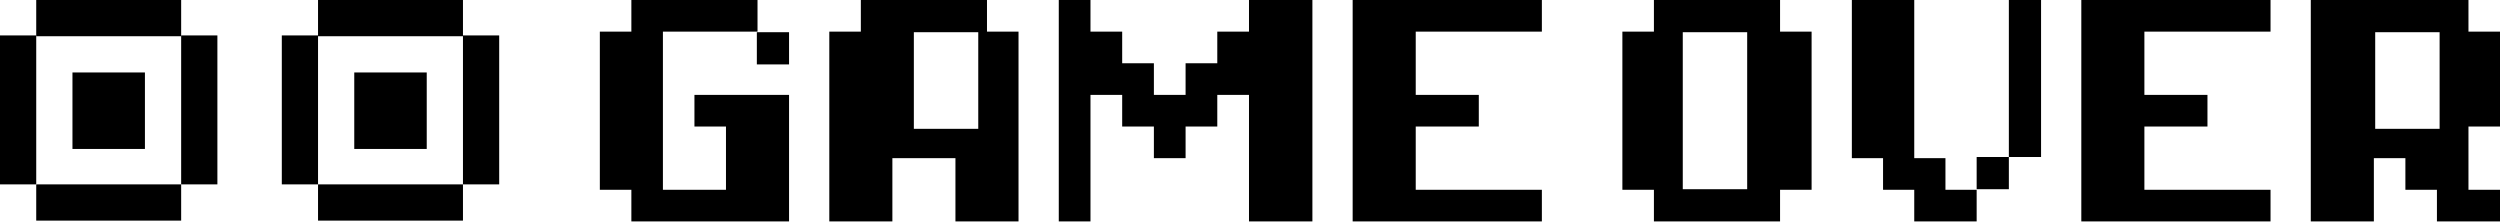
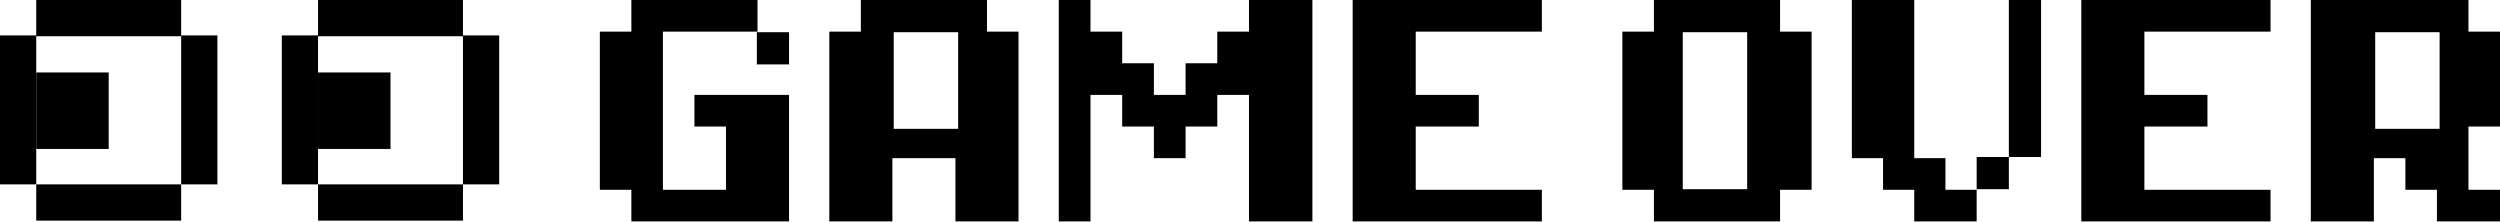
<svg xmlns="http://www.w3.org/2000/svg" width="621px" height="55px" viewBox="0 0 621 55" version="1.1">
  <style type="text/css">
        
            .iris__left,
            .iris__right {
-                 animation: mymove 20s ease-out 5s infinite;
+                 animation: eyes_movement 20s ease-out 5s infinite;
            }

-             @keyframes mymove {
+             @keyframes eyes_movement {
                0%   {transform: translate(0, 0);}
                9%   {transform: translate(0, 0);}
                10%   {transform: translate(0, 9px);}
                19%   {transform: translate(0, 9px);}
                20%   {transform: translate(9px, 9px);}
                29%   {transform: translate(9px, 9px);}
                30%   {transform: translate(-9px, 9px);}
                39%   {transform: translate(-9px, 9px);}
                40%   {transform: translate(-9px, -9px);}
                59%   {transform: translate(-9px, -9px);}
                60%   {transform: translate(-9px, 0);}
                69%   {transform: translate(-9px, 0);}
                70%   {transform: translate(9px, 0);}
                71%   {transform: translate(9px, 0);}
                72%   {transform: translate(-9px, 0);}
                79%   {transform: translate(-9px, 0);}
                80%   {transform: translate(0, 0);}
                89%   {transform: translate(0, 0);}
                90%   {transform: translate(0, -9px);}
                99%   {transform: translate(0, -9px);}
            } 
        
    </style>
  <g stroke="none" stroke-width="1" fill="none" fill-rule="evenodd">
-     <g transform="translate(-700, -115)" fill="#000000" fill-rule="nonzero">
-       <g transform="translate(700, 115)">
+     <g transform="translate(-700, -35)" fill="#000000" fill-rule="nonzero">
+       <g transform="translate(700, 35)">
+         <path d="M196,55 L196,23.571 L172.5,23.571 L172.5,31.429 L180.333,31.429 L180.333,47.143 L164.667,47.143 L164.667,7.857 L188.167,7.857 L188.167,0 L156.833,0 L156.833,7.857 L149,7.857 L149,47.143 L156.833,47.143 L156.833,55 L196,55 Z M196,16 L196,8 L188,8 L188,16 L196,16 Z M221.667,55 L221.667,39.286 L237.333,39.286 L237.333,55 L253,55 L253,7.857 L245.167,7.857 L245.167,0 L213.833,0 L213.833,7.857 L206,7.857 L206,55 L221.667,55 Z M238,32 L222,32 L222,8 L238,8 L238,32 Z M270.875,55 L270.875,23.571 L278.75,23.571 L278.75,31.429 L286.625,31.429 L286.625,39.286 L294.5,39.286 L294.5,31.429 L302.375,31.429 L302.375,23.571 L310.25,23.571 L310.25,55 L326,55 L326,0 L310.25,0 L310.25,7.857 L302.375,7.857 L302.375,15.714 L294.5,15.714 L294.5,23.571 L286.625,23.571 L286.625,15.714 L278.75,15.714 L278.75,7.857 L270.875,7.857 L270.875,0 L263,0 L263,55 L270.875,55 Z M383,55 L383,47.143 L351.667,47.143 L351.667,31.429 L367.333,31.429 L367.333,23.571 L351.667,23.571 L351.667,7.857 L383,7.857 L383,0 L336,0 L336,55 L383,55 Z M442.167,55 L442.167,47.143 L450,47.143 L450,7.857 L442.167,7.857 L442.167,0 L410.833,0 L410.833,7.857 L403,7.857 L403,47.143 L410.833,47.143 L410.833,55 L442.167,55 Z M434,47 L418,47 L418,8 L434,8 L434,47 Z M507,39 L507,0 L499,0 L499,39 L507,39 Z M491,55 L491,47.143 L483.25,47.143 L483.25,39.286 L475.5,39.286 L475.5,0 L460,0 L460,39.286 L467.75,39.286 L467.75,47.143 L475.5,47.143 L475.5,55 L491,55 Z M499,47 L499,39 L491,39 L491,47 L499,47 Z M564,55 L564,47.143 L532.667,47.143 L532.667,31.429 L548.333,31.429 L548.333,23.571 L532.667,23.571 L532.667,7.857 L564,7.857 L564,0 L517,0 L517,55 L564,55 Z M589.667,55 L589.667,39.286 L597.5,39.286 L597.5,47.143 L605.333,47.143 L605.333,55 L621,55 L621,47.143 L613.167,47.143 L613.167,31.429 L621,31.429 L621,7.857 L613.167,7.857 L613.167,0 L574,0 L574,55 L589.667,55 Z M606,32 L590,32 L590,8 L606,8 L606,32 Z" id="GAMEOVER" />
        <g id="right" transform="translate(70, 0)">
-           <polygon class="iris__right" id="Path" points="27 37 31.5 37 36 37 36 18 31.5 18 27 18 22.5 18 18 18 18 37 22.5 37" />
-           <polygon id="Path" points="9 27.3 9 18.05 9 8.8 0 8.8 0 18.05 0 27.3 0 36.55 0 45.8 9 45.8 9 36.55" />
-           <polygon id="Path" points="27 9 36 9 45 9 45 0 36 0 27 0 18 0 9 0 9 9 18 9" />
-           <polygon id="Path" points="27 45.8 18 45.8 9 45.8 9 54.8 18 54.8 27 54.8 36 54.8 45 54.8 45 45.8 36 45.8" />
-           <polygon id="Path" points="45 8.8 45 18.05 45 27.3 45 36.55 45 45.8 54 45.8 54 36.55 54 27.3 54 18.05 54 8.8" />
+           <polygon class="iris__right" points="18 37 22.5 37 27 37 27 18 22.5 18 18 18 13.5 18 9 18 9 37 13.5 37" />
+           <polygon points="9 27.3 9 18.05 9 8.8 0 8.8 0 18.05 0 27.3 0 36.55 0 45.8 9 45.8 9 36.55" />
+           <polygon points="27 9 36 9 45 9 45 0 36 0 27 0 18 0 9 0 9 9 18 9" />
+           <polygon points="27 45.8 18 45.8 9 45.8 9 54.8 18 54.8 27 54.8 36 54.8 45 54.8 45 45.8 36 45.8" />
+           <polygon points="45 8.8 45 18.05 45 27.3 45 36.55 45 45.8 54 45.8 54 36.55 54 27.3 54 18.05 54 8.8" />
        </g>
        <g id="left">
-           <polygon class="iris__left" id="Path" points="27 37 31.5 37 36 37 36 18 31.5 18 27 18 22.5 18 18 18 18 37 22.5 37" />
-           <polygon id="Path" points="9 27.3 9 18.05 9 8.8 0 8.8 0 18.05 0 27.3 0 36.55 0 45.8 9 45.8 9 36.55" />
-           <polygon id="Path" points="27 9 36 9 45 9 45 0 36 0 27 0 18 0 9 0 9 9 18 9" />
-           <polygon id="Path" points="27 45.8 18 45.8 9 45.8 9 54.8 18 54.8 27 54.8 36 54.8 45 54.8 45 45.8 36 45.8" />
-           <polygon id="Path" points="45 8.8 45 18.05 45 27.3 45 36.55 45 45.8 54 45.8 54 36.55 54 27.3 54 18.05 54 8.8" />
+           <polygon class="iris__left" points="18 37 22.5 37 27 37 27 18 22.5 18 18 18 13.5 18 9 18 9 37 13.5 37" />
+           <polygon points="9 27.3 9 18.05 9 8.8 0 8.8 0 18.05 0 27.3 0 36.55 0 45.8 9 45.8 9 36.55" />
+           <polygon points="27 9 36 9 45 9 45 0 36 0 27 0 18 0 9 0 9 9 18 9" />
+           <polygon points="27 45.8 18 45.8 9 45.8 9 54.8 18 54.8 27 54.8 36 54.8 45 54.8 45 45.8 36 45.8" />
+           <polygon points="45 8.8 45 18.05 45 27.3 45 36.55 45 45.8 54 45.8 54 36.55 54 27.3 54 18.05 54 8.8" />
        </g>
-         <path d="M196,55 L196,23.571 L172.5,23.571 L172.5,31.429 L180.333,31.429 L180.333,47.143 L164.667,47.143 L164.667,7.857 L188.167,7.857 L188.167,0 L156.833,0 L156.833,7.857 L149,7.857 L149,47.143 L156.833,47.143 L156.833,55 L196,55 Z M196,16 L196,8 L188,8 L188,16 L196,16 Z M221.667,55 L221.667,39.286 L237.333,39.286 L237.333,55 L253,55 L253,7.857 L245.167,7.857 L245.167,0 L213.833,0 L213.833,7.857 L206,7.857 L206,55 L221.667,55 Z M243,32 L227,32 L227,8 L243,8 L243,32 Z M270.875,55 L270.875,23.571 L278.75,23.571 L278.75,31.429 L286.625,31.429 L286.625,39.286 L294.5,39.286 L294.5,31.429 L302.375,31.429 L302.375,23.571 L310.25,23.571 L310.25,55 L326,55 L326,0 L310.25,0 L310.25,7.857 L302.375,7.857 L302.375,15.714 L294.5,15.714 L294.5,23.571 L286.625,23.571 L286.625,15.714 L278.75,15.714 L278.75,7.857 L270.875,7.857 L270.875,0 L263,0 L263,55 L270.875,55 Z M383,55 L383,47.143 L351.667,47.143 L351.667,31.429 L367.333,31.429 L367.333,23.571 L351.667,23.571 L351.667,7.857 L383,7.857 L383,0 L336,0 L336,55 L383,55 Z M442.167,55 L442.167,47.143 L450,47.143 L450,7.857 L442.167,7.857 L442.167,0 L410.833,0 L410.833,7.857 L403,7.857 L403,47.143 L410.833,47.143 L410.833,55 L442.167,55 Z M434,47 L418,47 L418,8 L434,8 L434,47 Z M507,39 L507,0 L499,0 L499,39 L507,39 Z M491,55 L491,47.143 L483.25,47.143 L483.25,39.286 L475.5,39.286 L475.5,0 L460,0 L460,39.286 L467.75,39.286 L467.75,47.143 L475.5,47.143 L475.5,55 L491,55 Z M499,47 L499,39 L491,39 L491,47 L499,47 Z M564,55 L564,47.143 L532.667,47.143 L532.667,31.429 L548.333,31.429 L548.333,23.571 L532.667,23.571 L532.667,7.857 L564,7.857 L564,0 L517,0 L517,55 L564,55 Z M589.667,55 L589.667,39.286 L597.5,39.286 L597.5,47.143 L605.333,47.143 L605.333,55 L621,55 L621,47.143 L613.167,47.143 L613.167,31.429 L621,31.429 L621,7.857 L613.167,7.857 L613.167,0 L574,0 L574,55 L589.667,55 Z M606,32 L590,32 L590,8 L606,8 L606,32 Z" id="GAMEOVER" />
      </g>
    </g>
  </g>
</svg>
